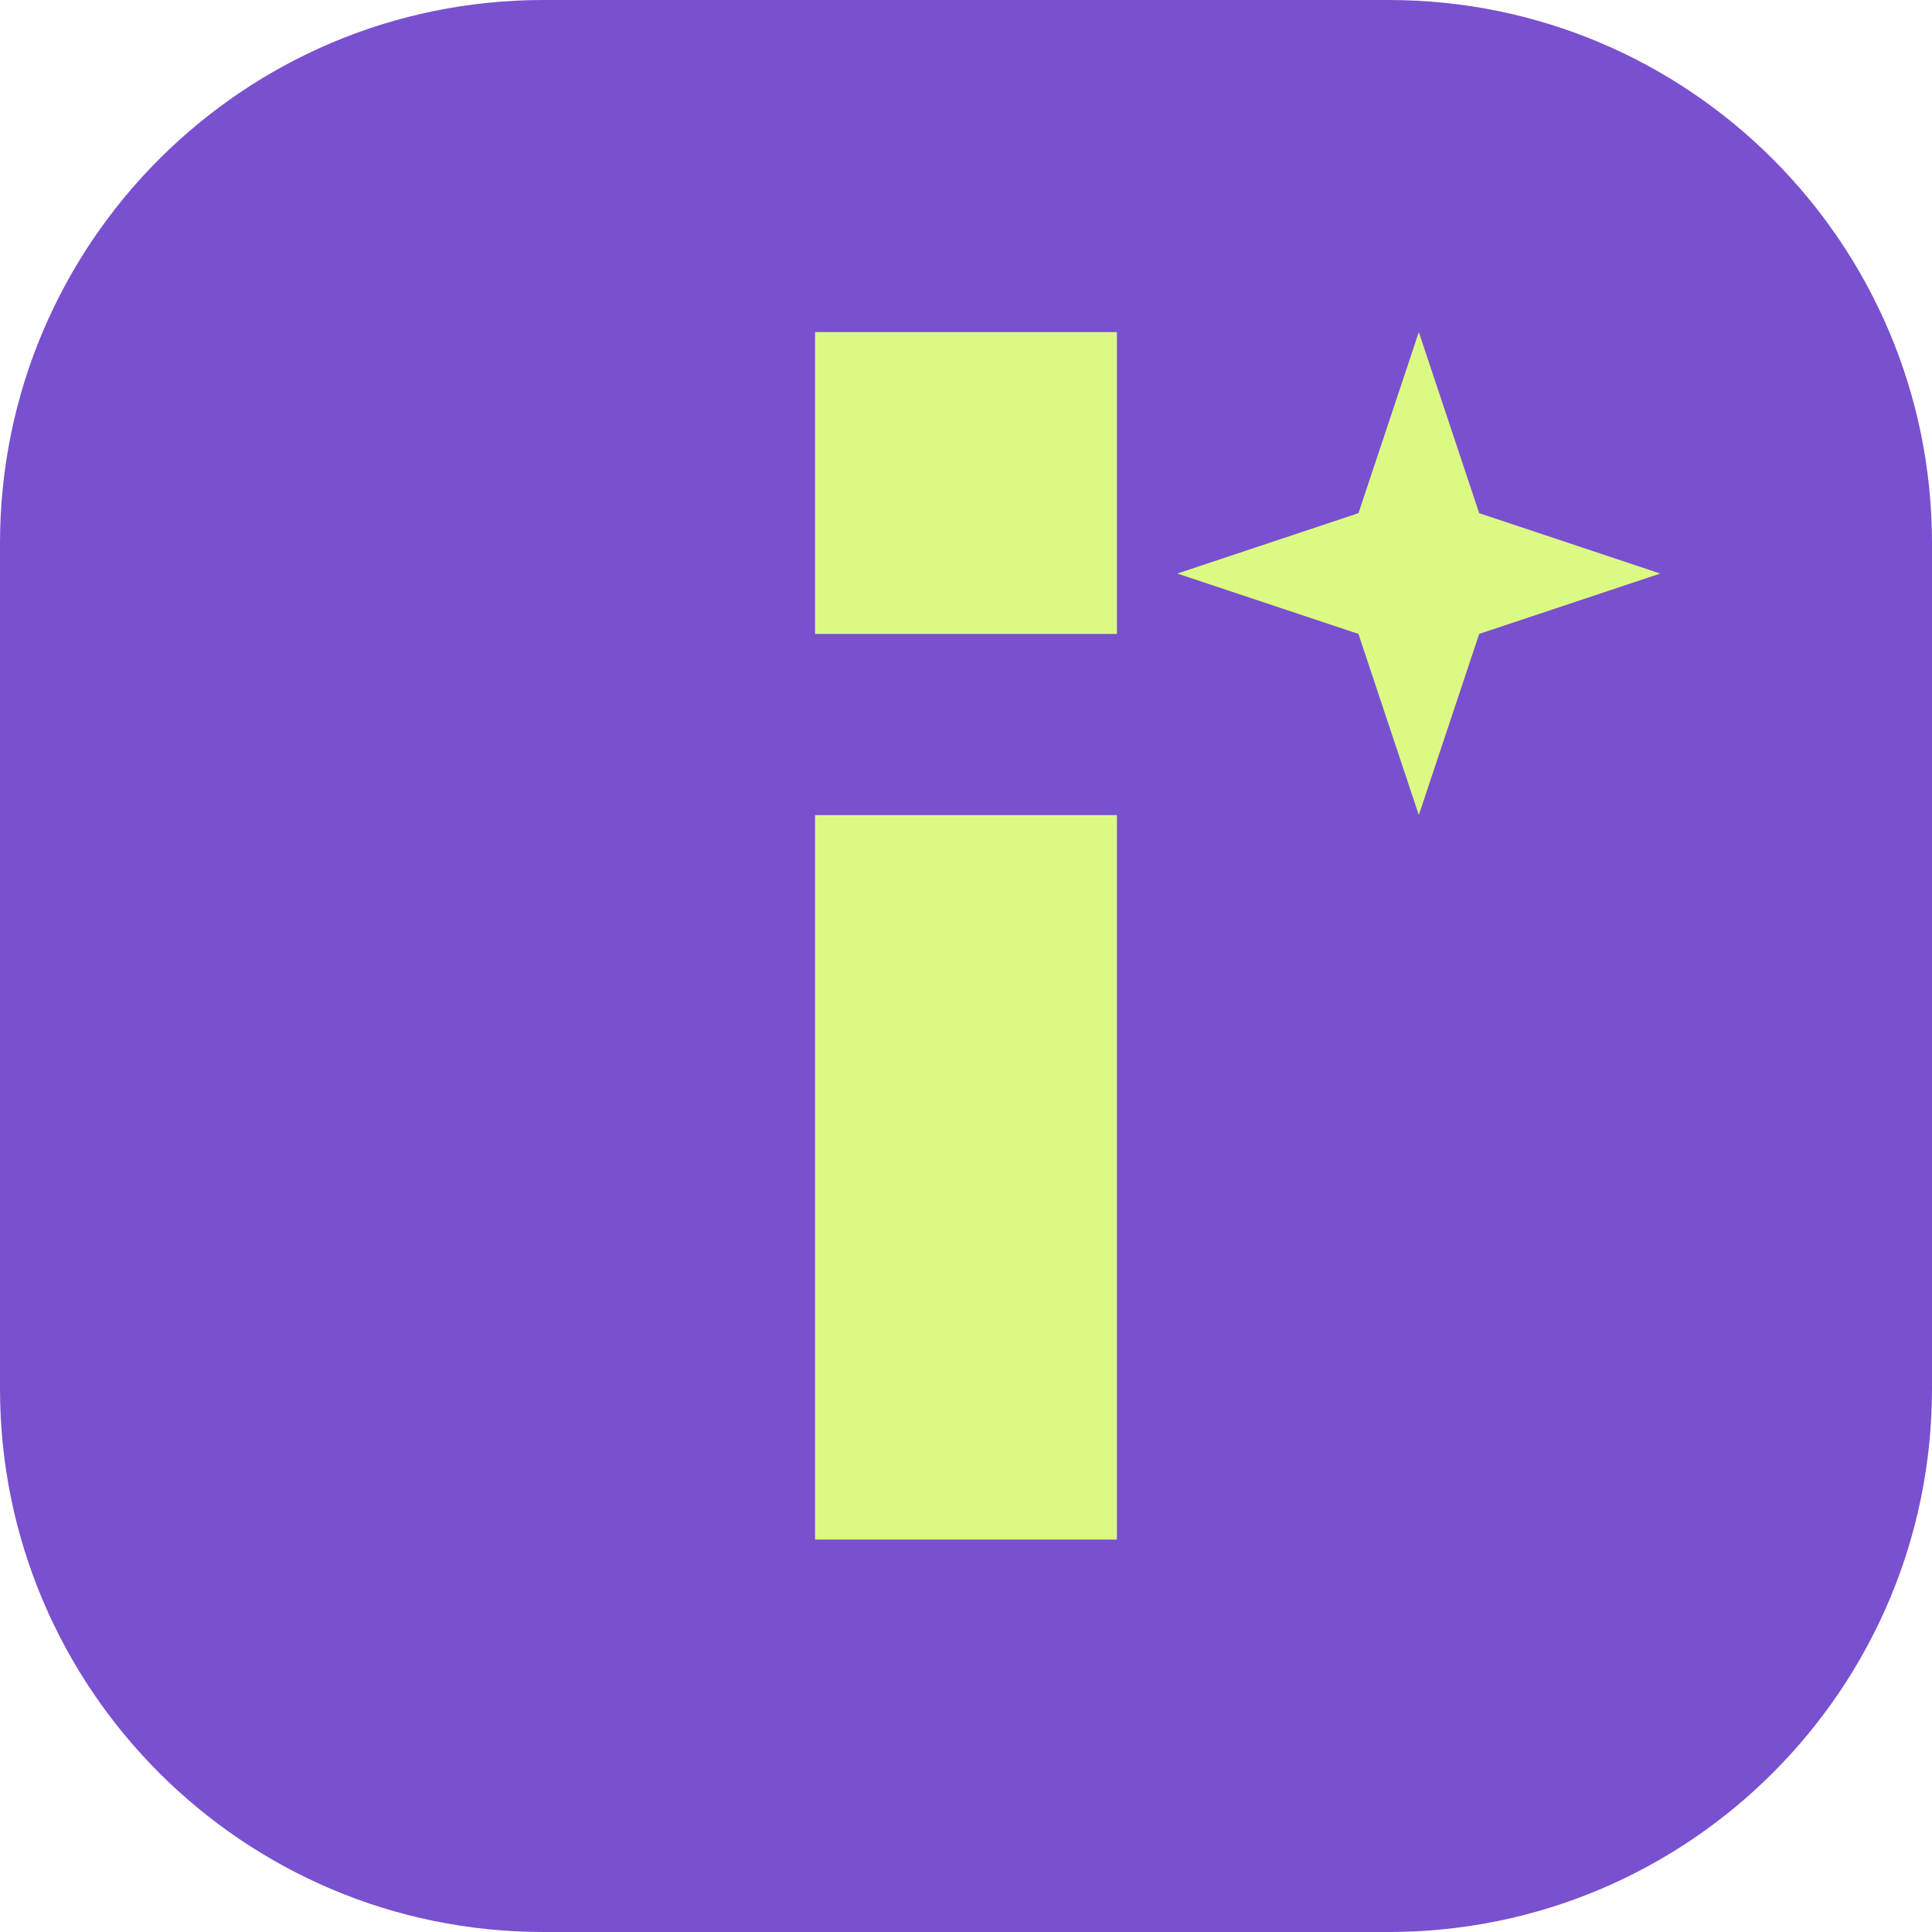
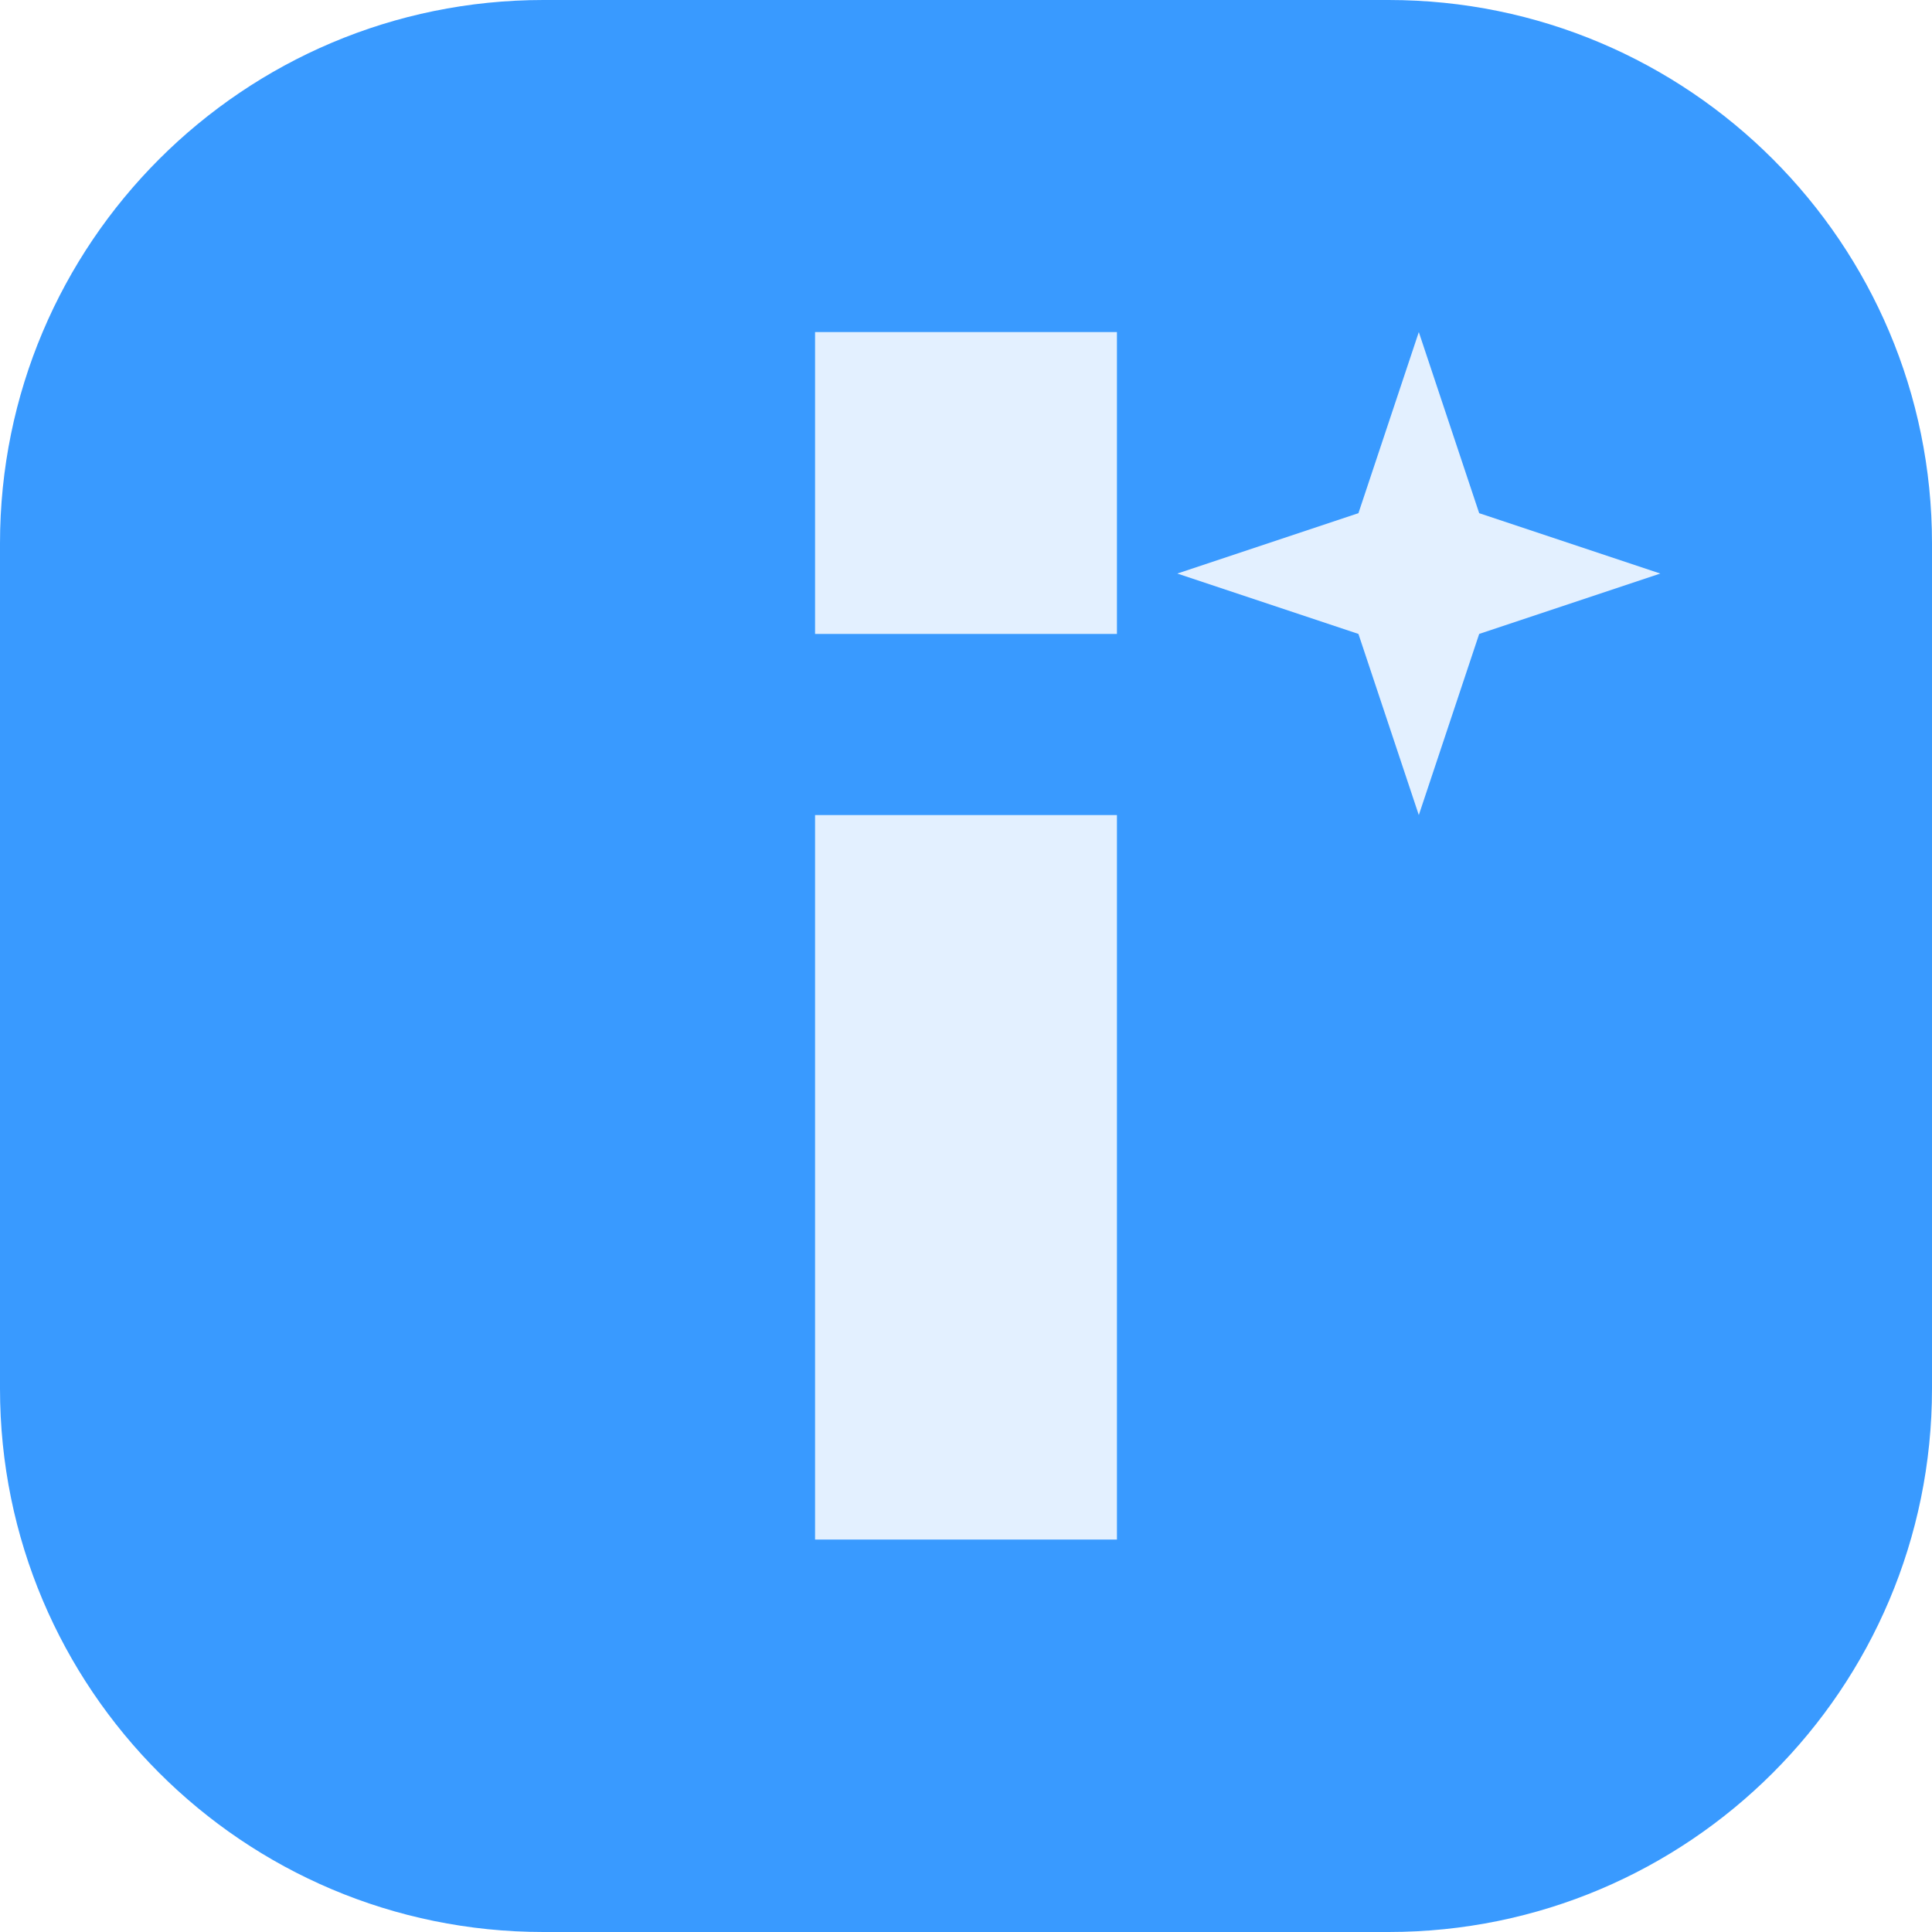
<svg xmlns="http://www.w3.org/2000/svg" viewBox="0 0 64 64">
-   <rect width="64" height="64" rx="18" fill="#7950cf" />
-   <path d="M27 27h10v24H27zm0-16h10v10H27z" fill="#dbfa83" />
-   <path d="m47 11 2 6 6 2-6 2-2 6-2-6-6-2 6-2z" fill="#dbfa83" />
+   <rect width="64" height="64" rx="18" fill="#399aff" />
+   <path d="M27 27h10v24H27zm0-16h10v10H27z" fill="#e3f0ff" />
+   <path d="m47 11 2 6 6 2-6 2-2 6-2-6-6-2 6-2z" fill="#e3f0ff" />
</svg>
